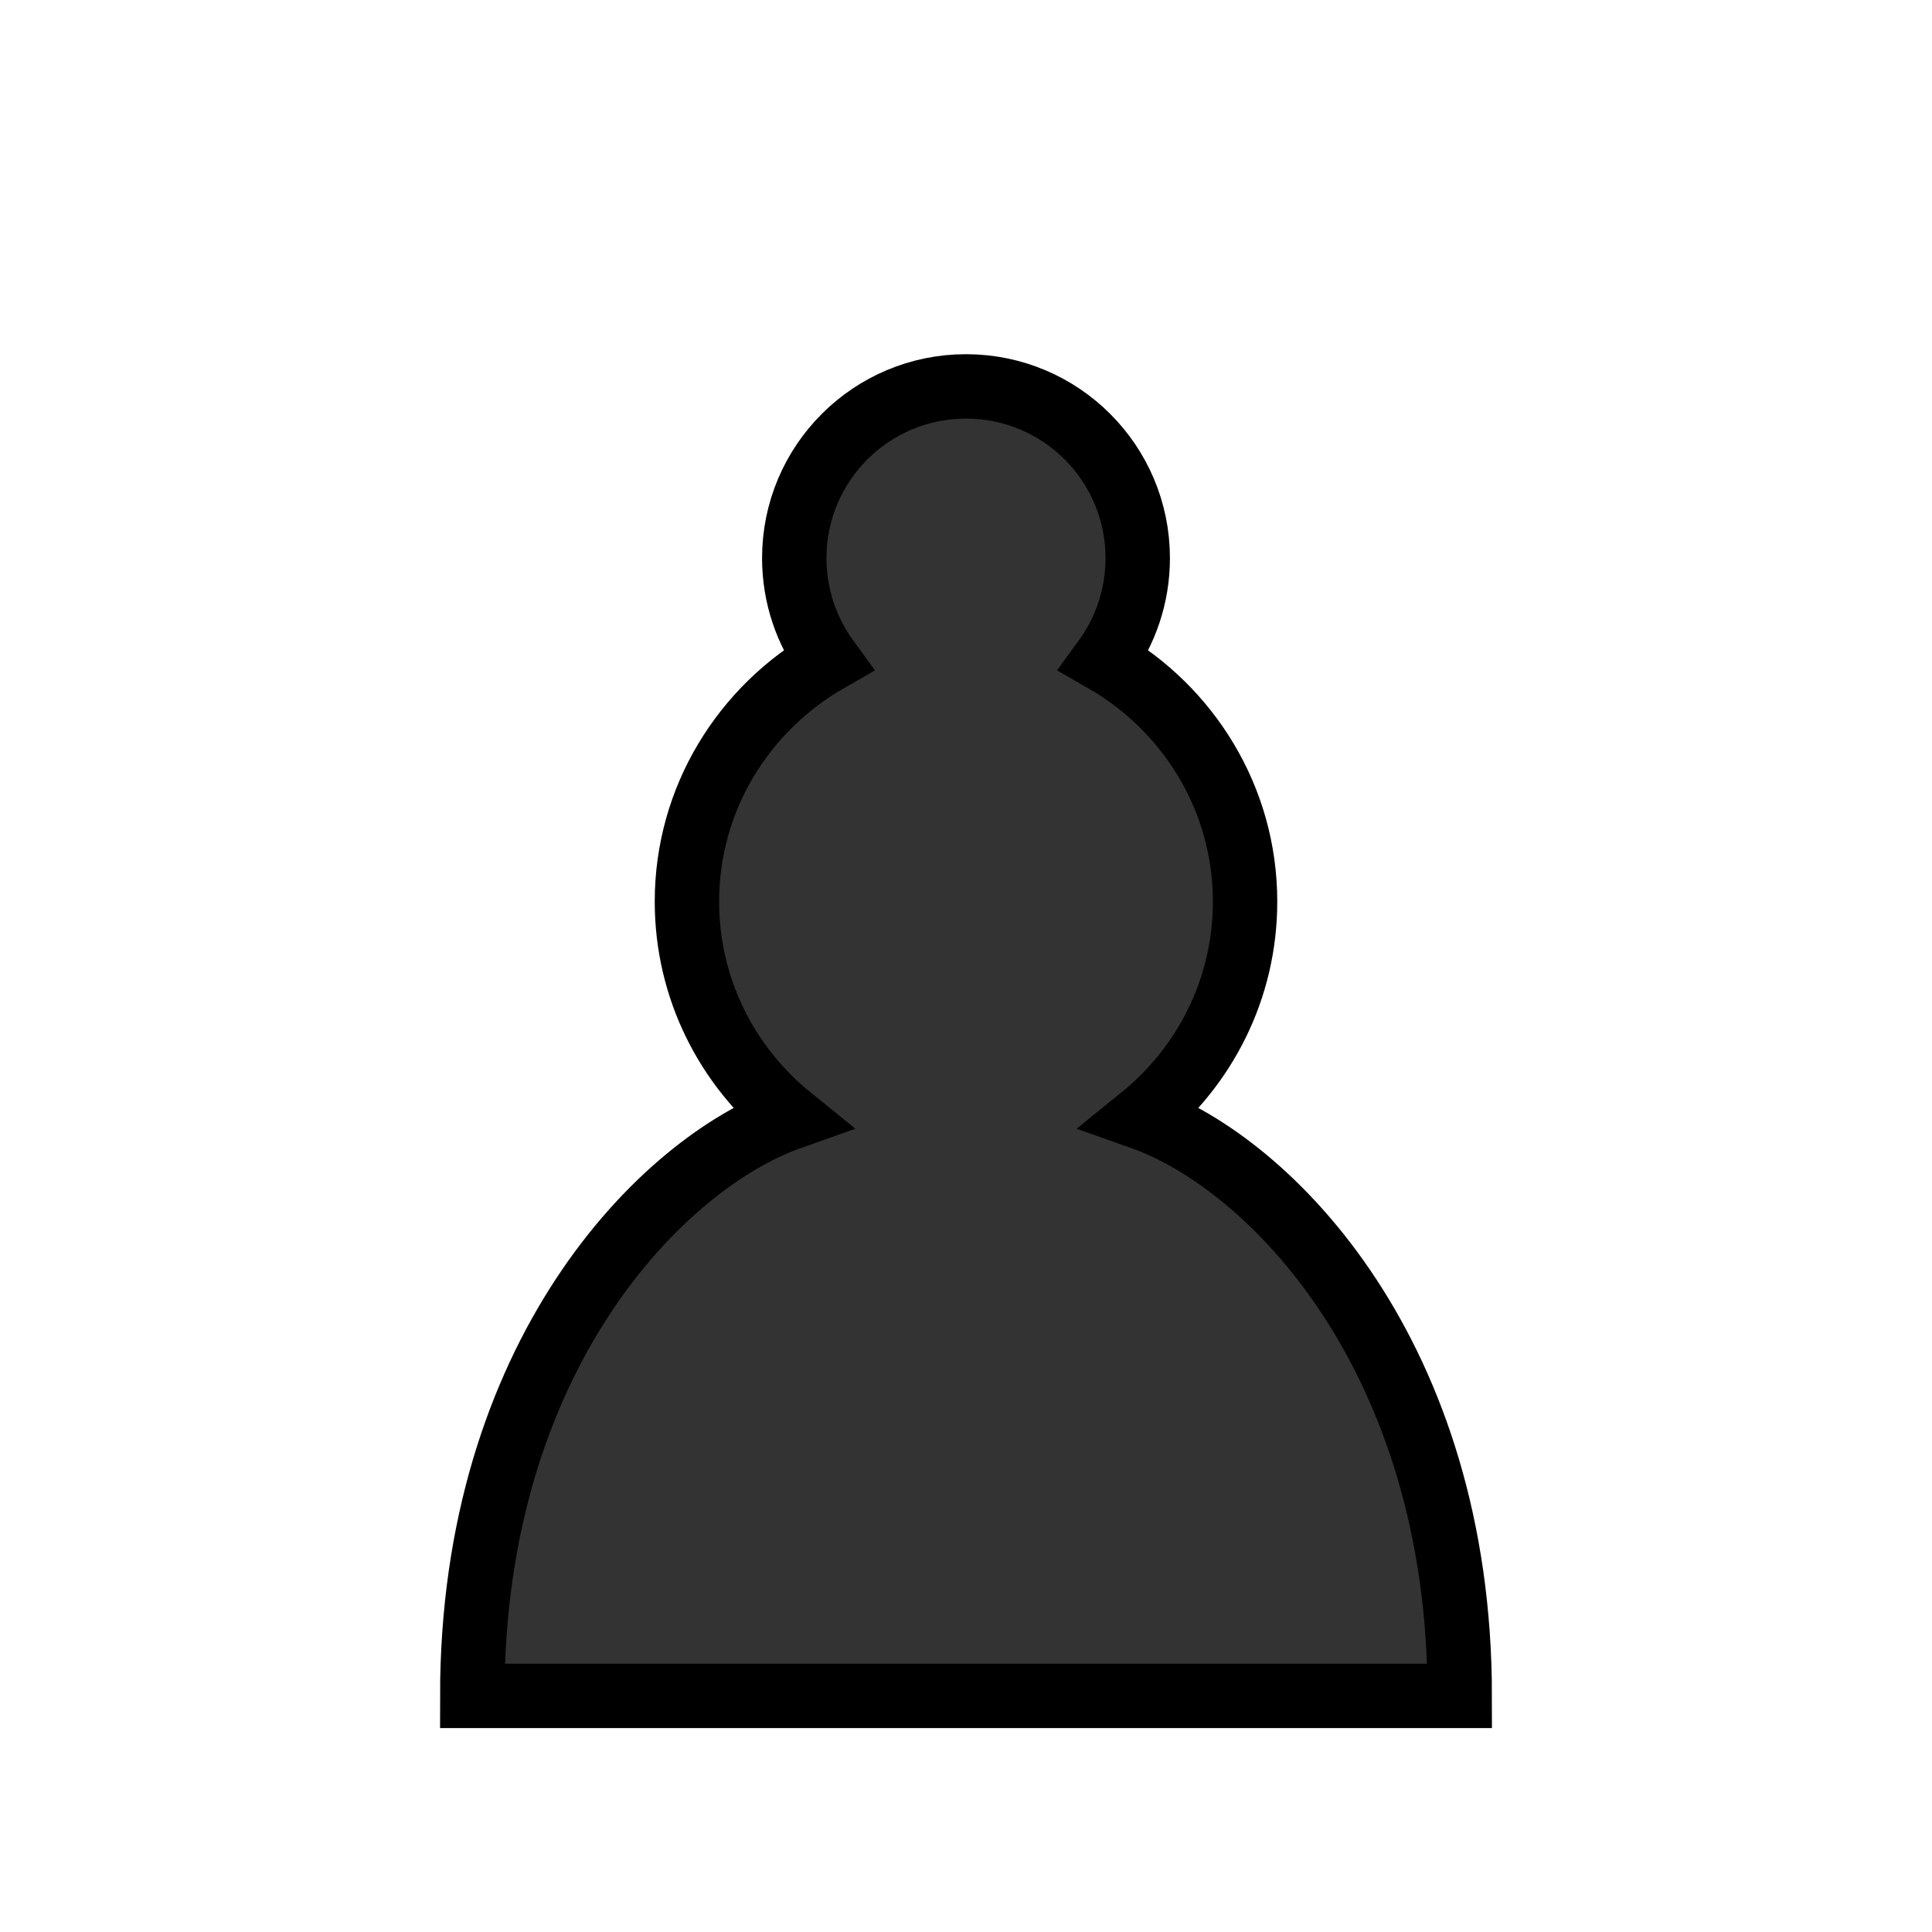
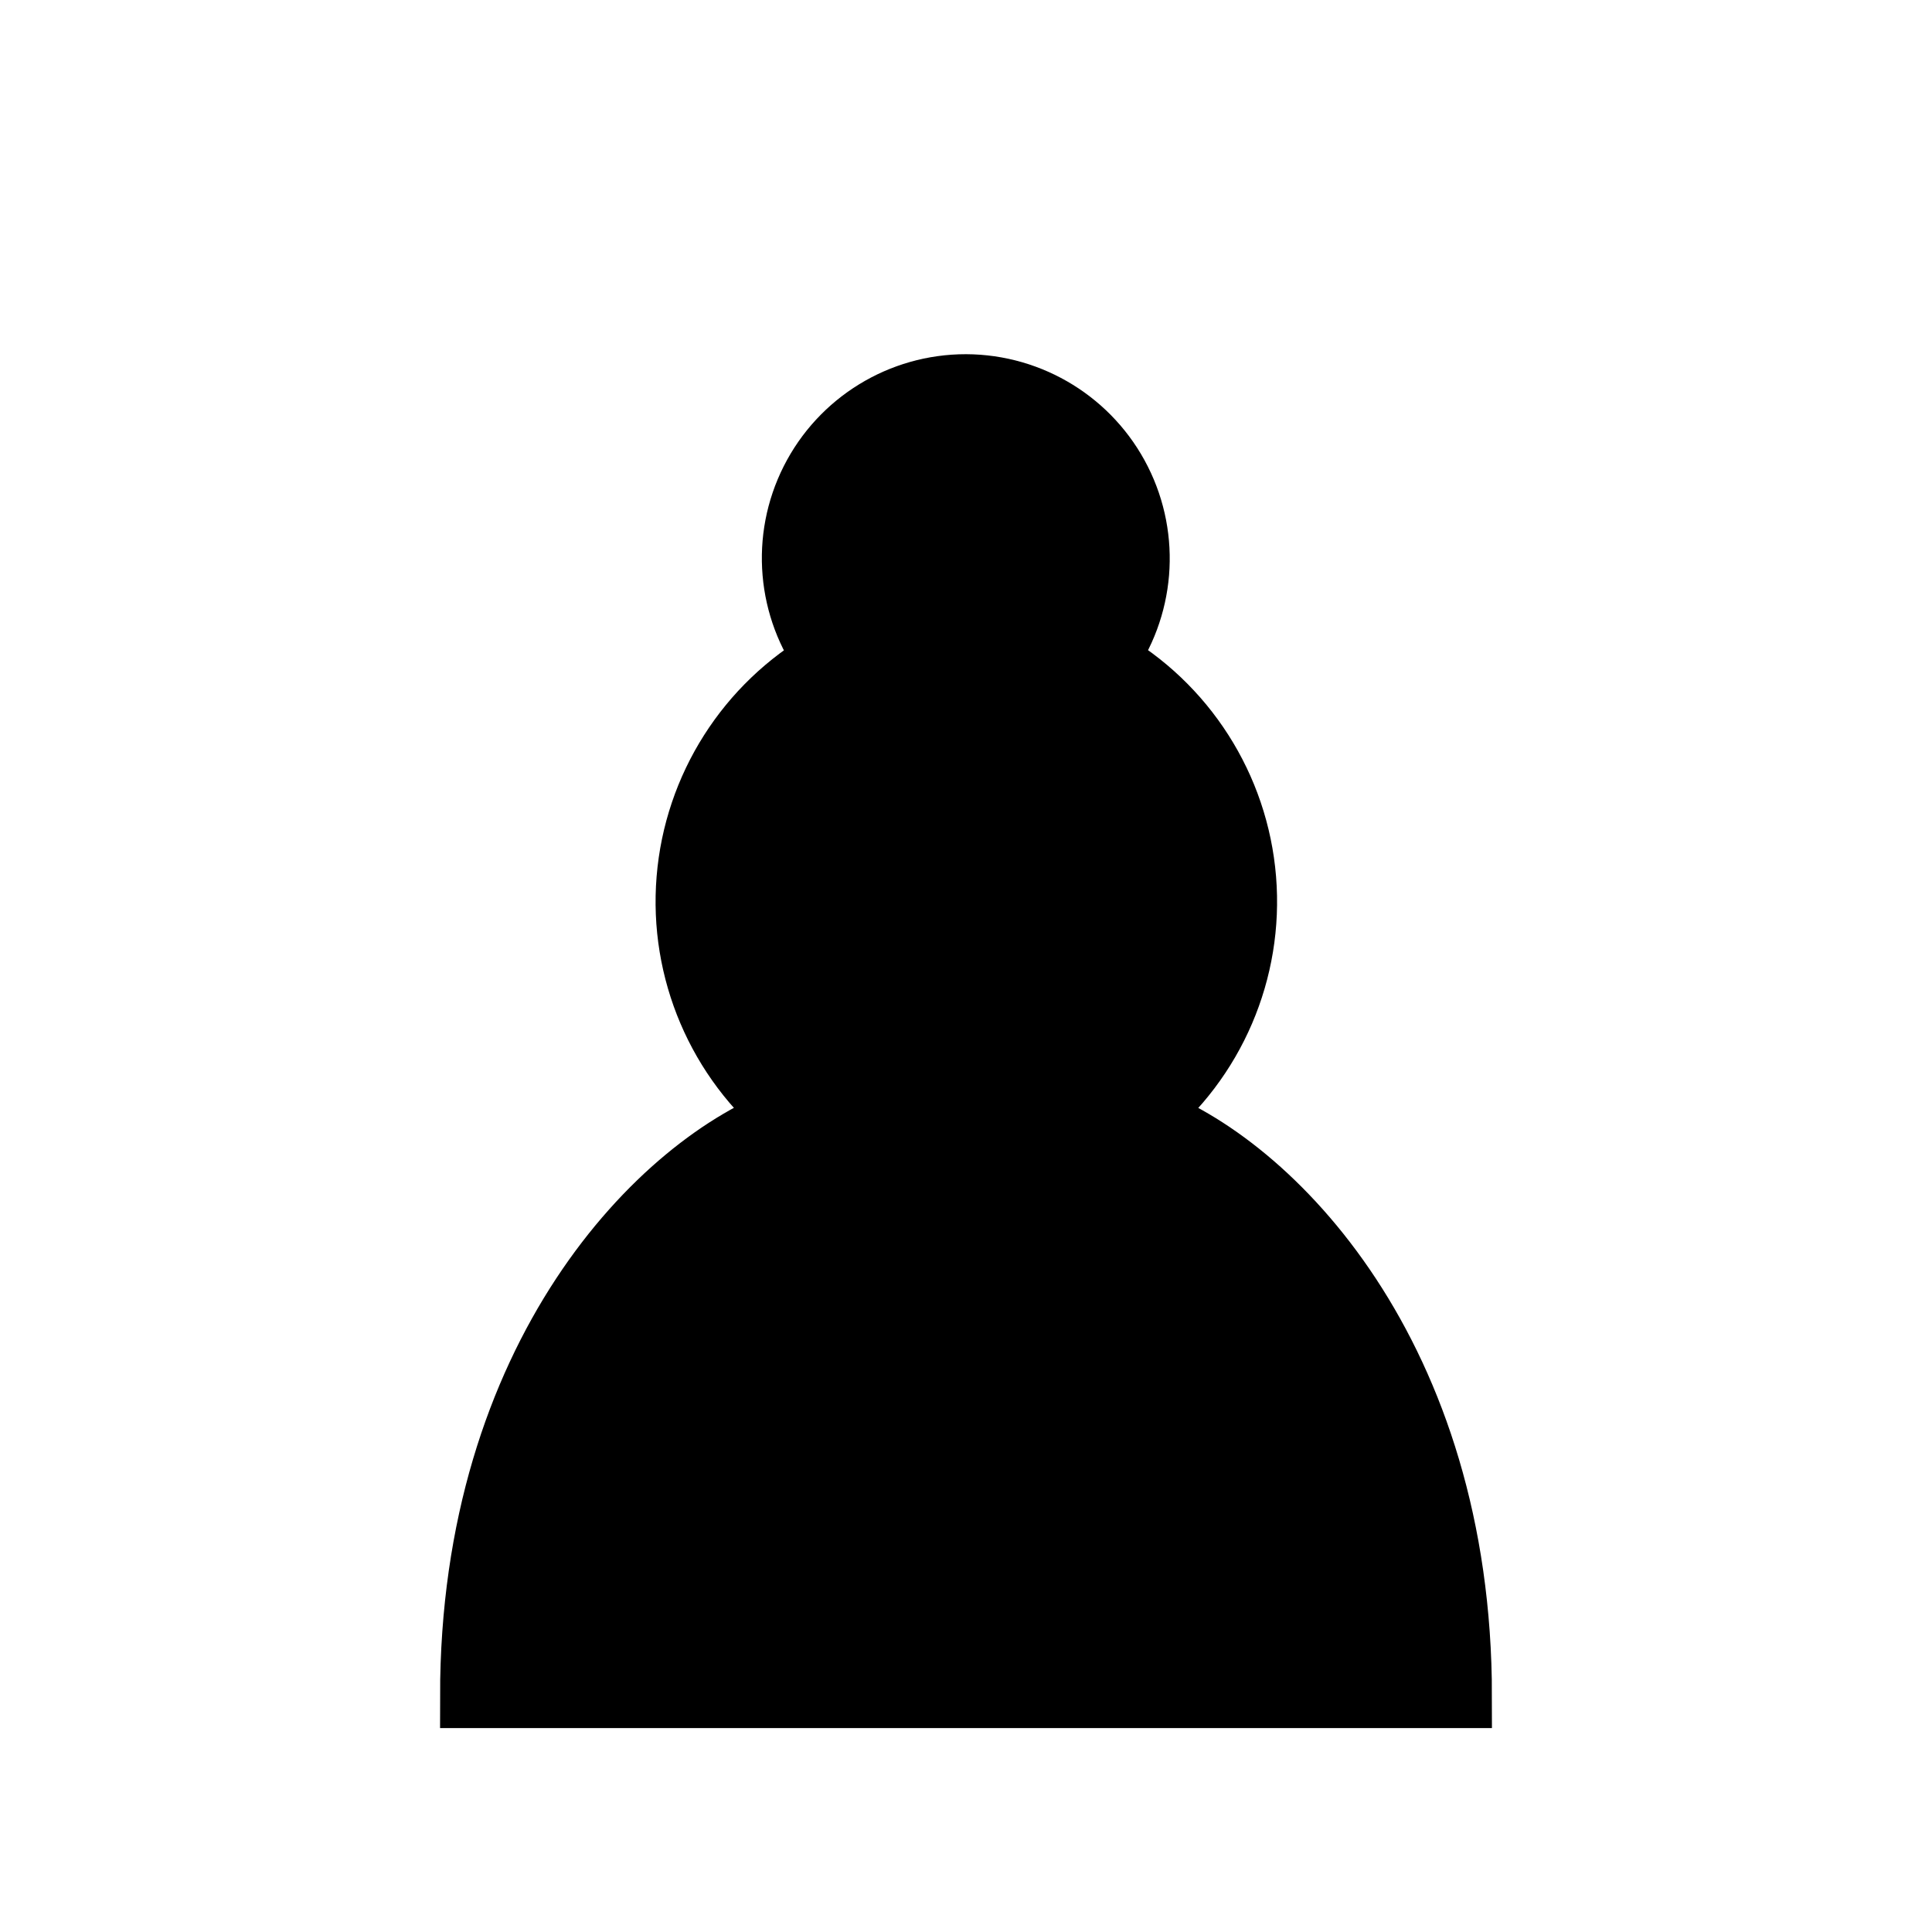
<svg xmlns="http://www.w3.org/2000/svg" viewBox="0 0 45 45">
-   <path d="M22.5 9c-2.21 0-4 1.79-4 4 0 .89.29 1.71.78 2.38C17.33 16.5 16 18.59 16 21c0 2.03.94 3.84 2.41 5.03-3 1.06-7.41 5.55-7.41 13.47h23c0-7.92-4.41-12.41-7.41-13.47 1.47-1.19 2.41-3 2.41-5.03 0-2.41-1.33-4.5-3.28-5.62.49-.67.78-1.49.78-2.38 0-2.21-1.79-4-4-4z" fill="#333" stroke="#000" stroke-width="1.5" stroke-linecap="round" />
+   <path stroke="#000" stroke-linecap="round" stroke-width="1.5" d="M22.5 9a4 4 0 0 0-3.22 6.38 6.48 6.48 0 0 0-.87 10.65c-3 1.06-7.41 5.55-7.41 13.47h23c0-7.92-4.41-12.41-7.41-13.47a6.46 6.46 0 0 0-.87-10.65A4.01 4.01 0 0 0 22.5 9z" />
</svg>
